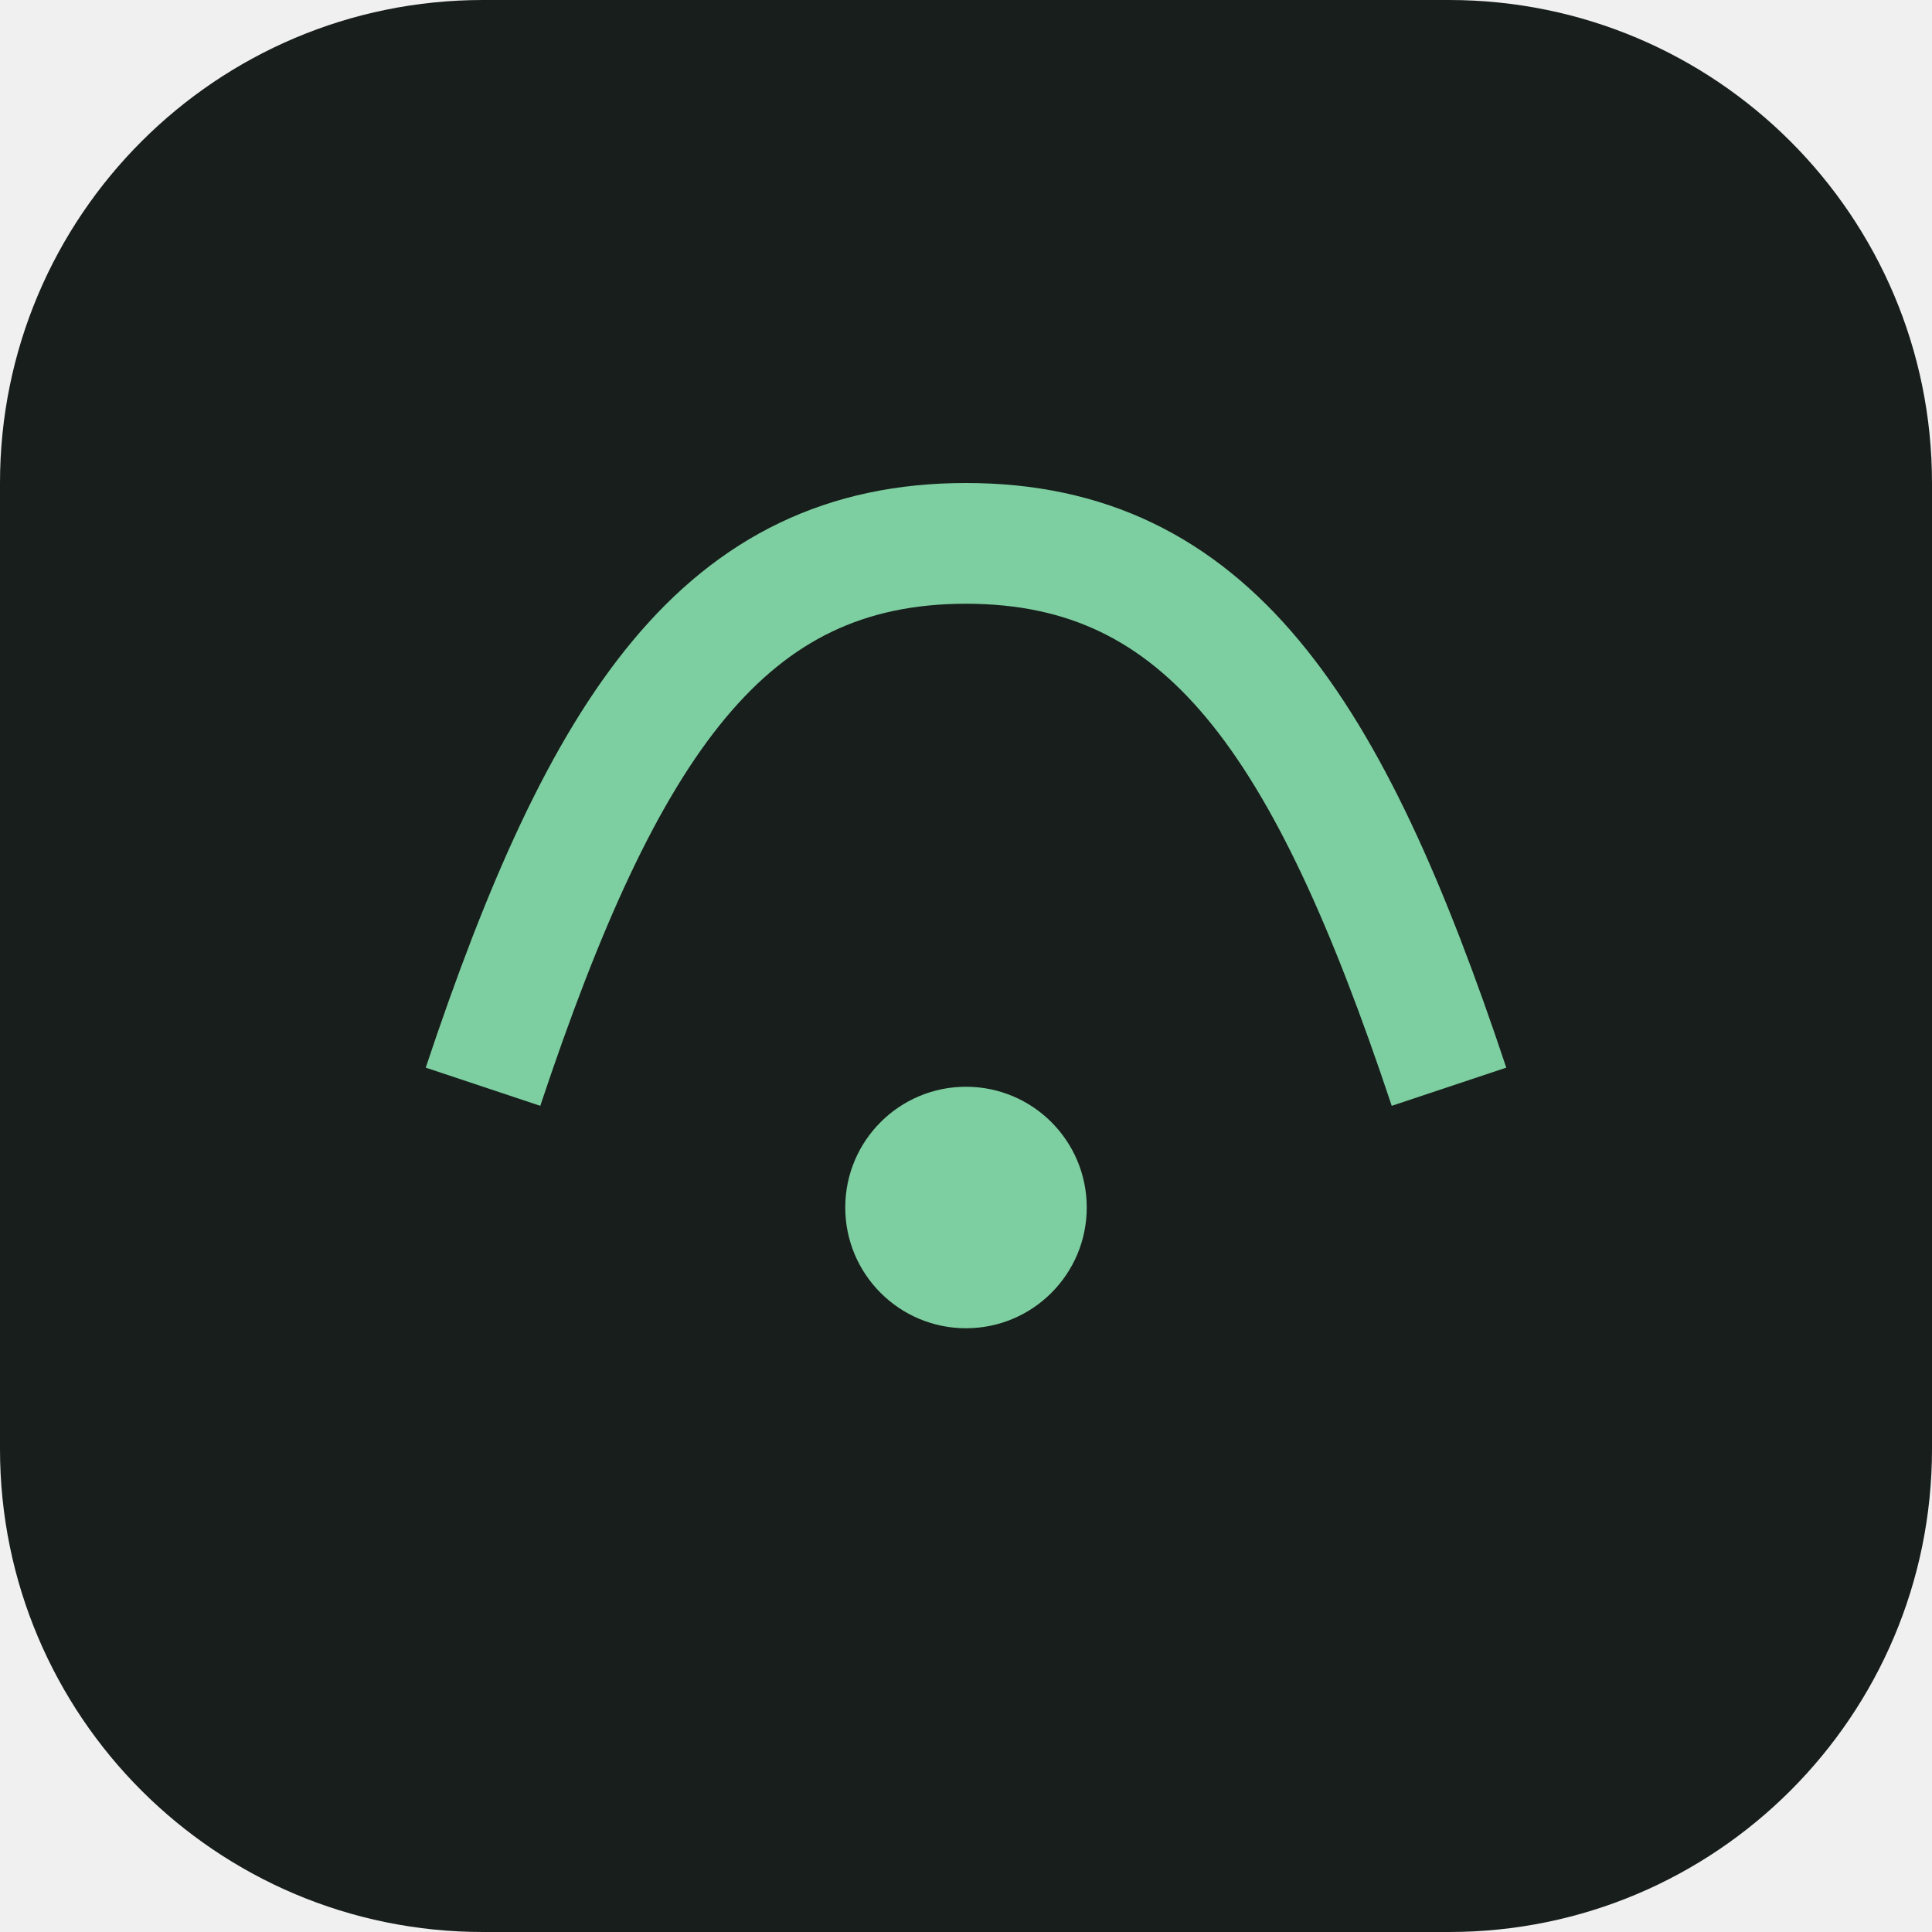
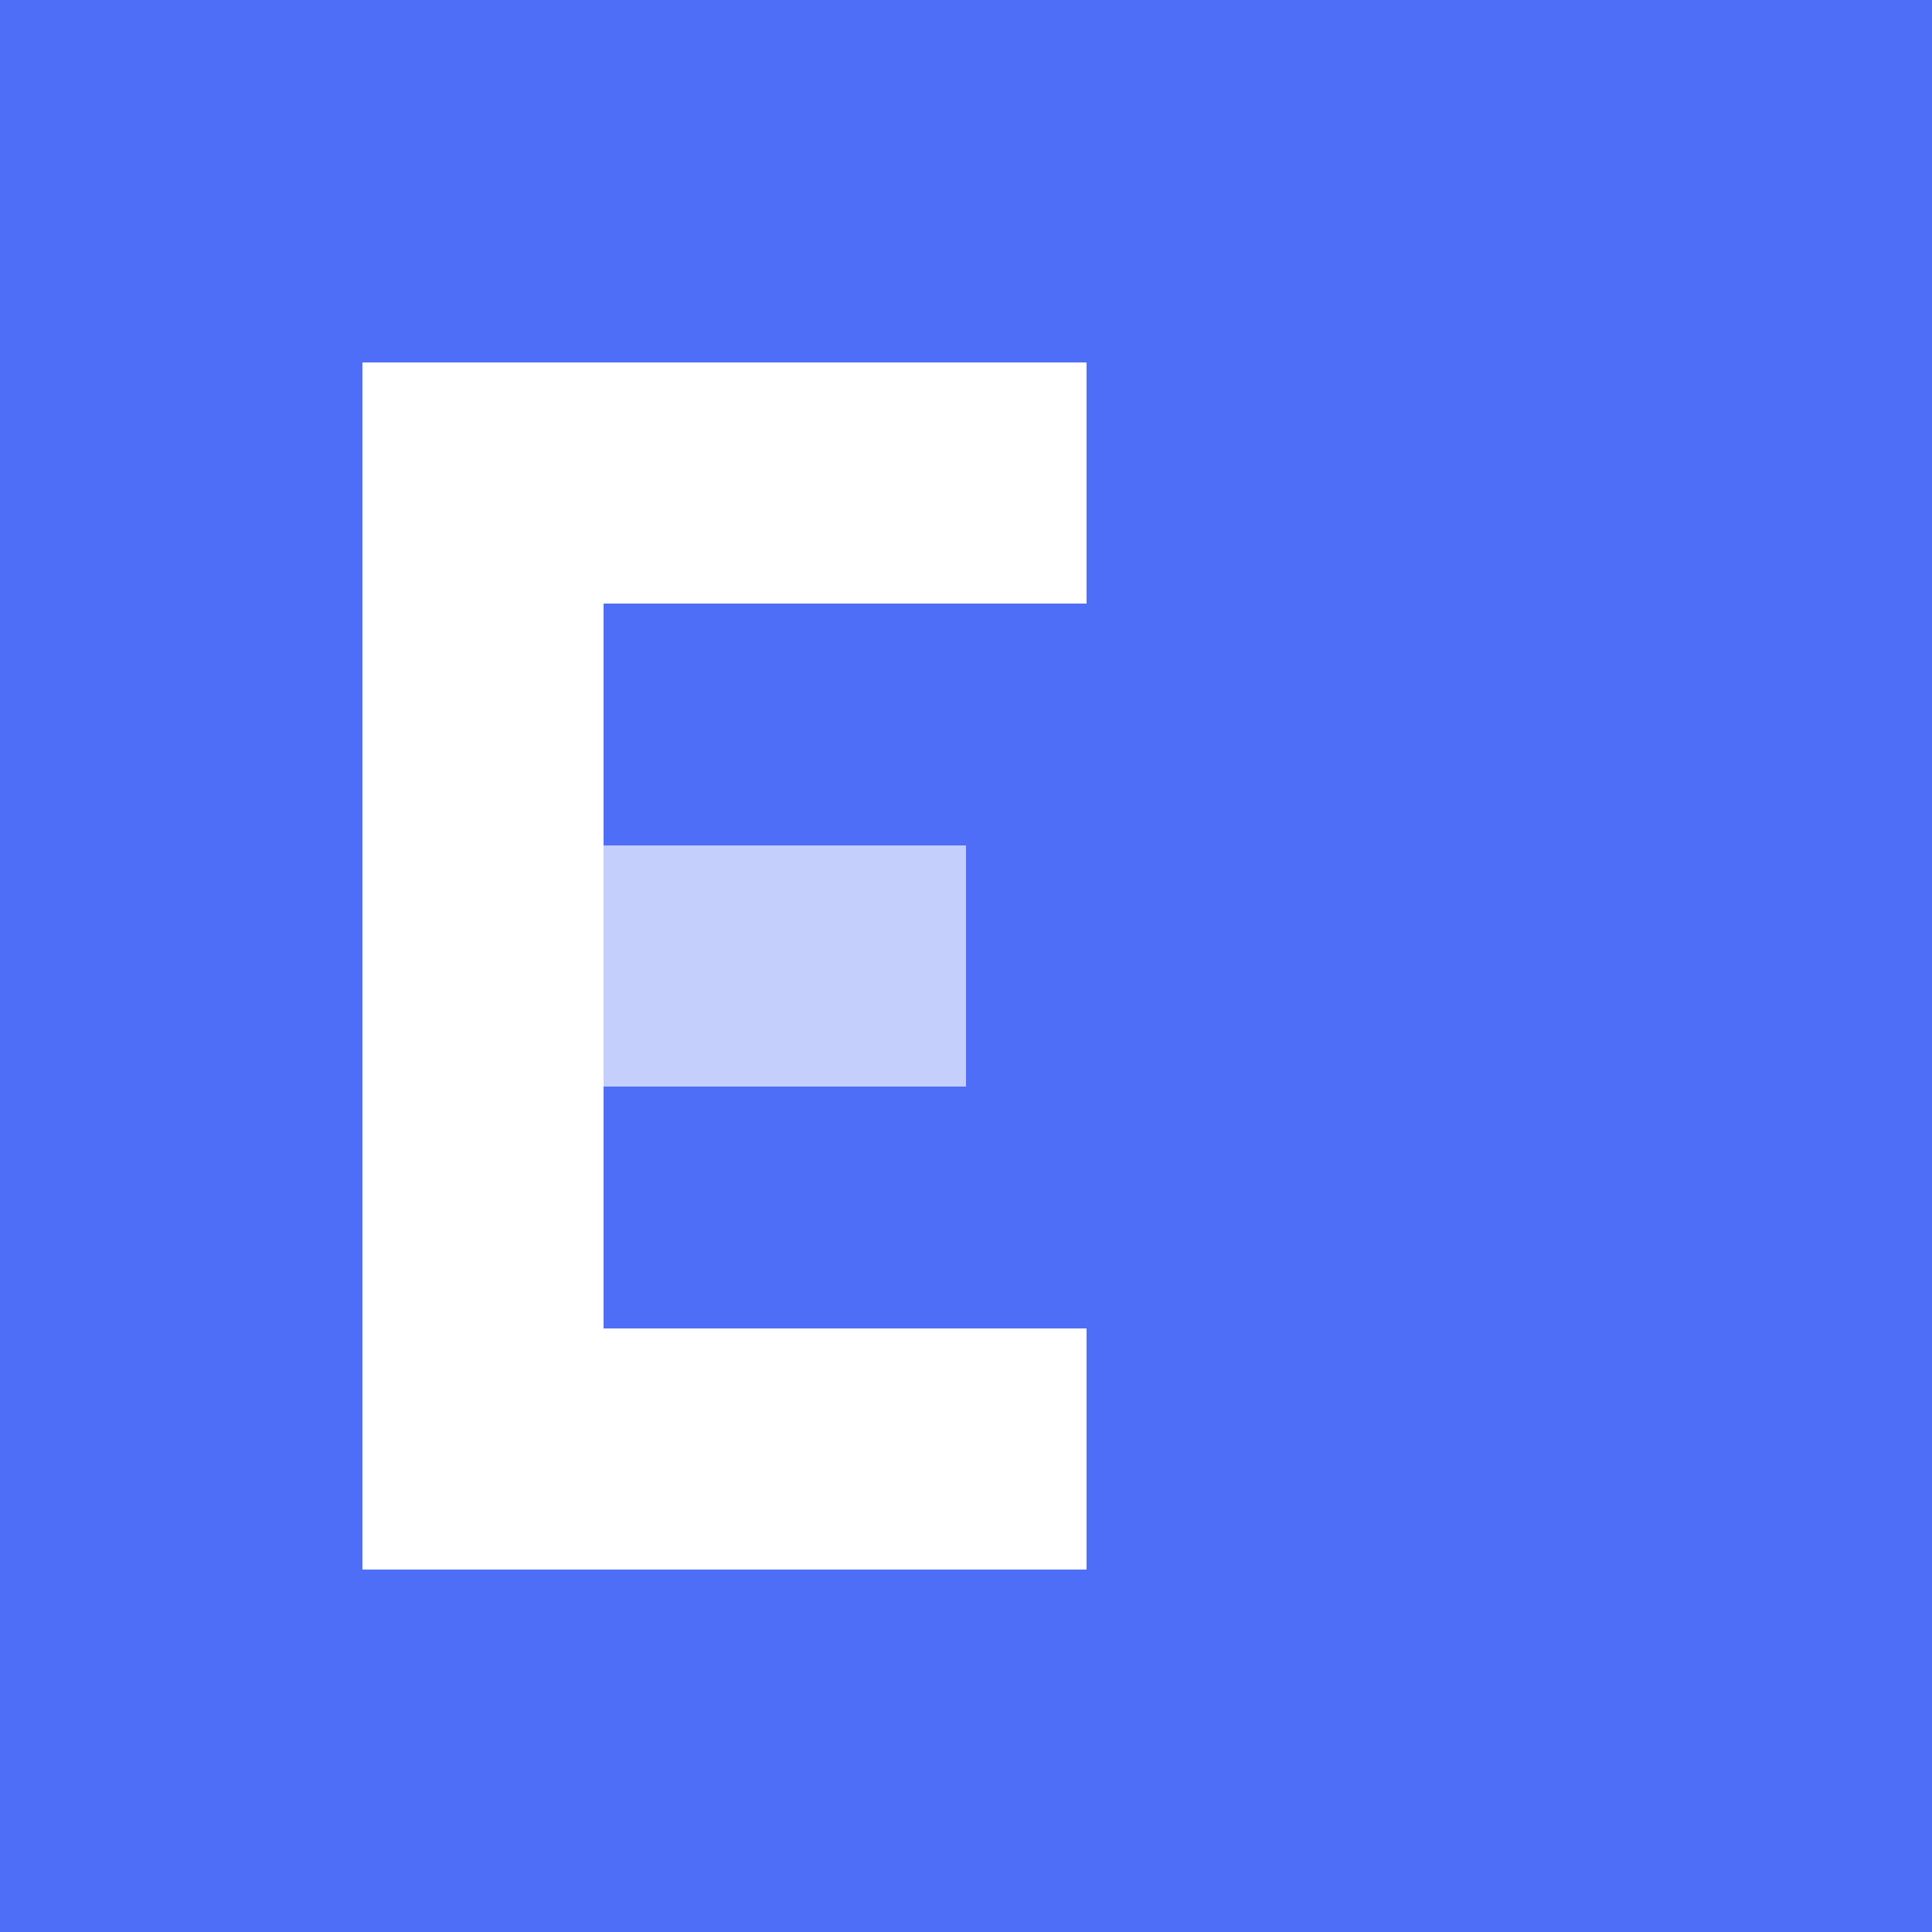
- <svg xmlns="http://www.w3.org/2000/svg" viewBox="0 0 32 32">
-   <rect width="32" height="32" rx="8" fill="#171e1b" />
-   <path d="M8 18c2-6 4-9 8-9s6 3 8 9" fill="none" stroke="#7dcea0" stroke-width="2" />
-   <circle cx="16" cy="20" r="2" fill="#7dcea0" />
+ <svg xmlns="http://www.w3.org/2000/svg" viewBox="0 0 32 32" shape-rendering="crispEdges">
+   <rect width="32" height="32" fill="#4f6ef7" />
+   <rect x="6" y="6" width="4" height="20" fill="#ffffff" />
+   <rect x="10" y="6" width="8" height="4" fill="#ffffff" />
+   <rect x="10" y="14" width="6" height="4" fill="#c5cffc" />
+   <rect x="10" y="22" width="8" height="4" fill="#ffffff" />
</svg>
